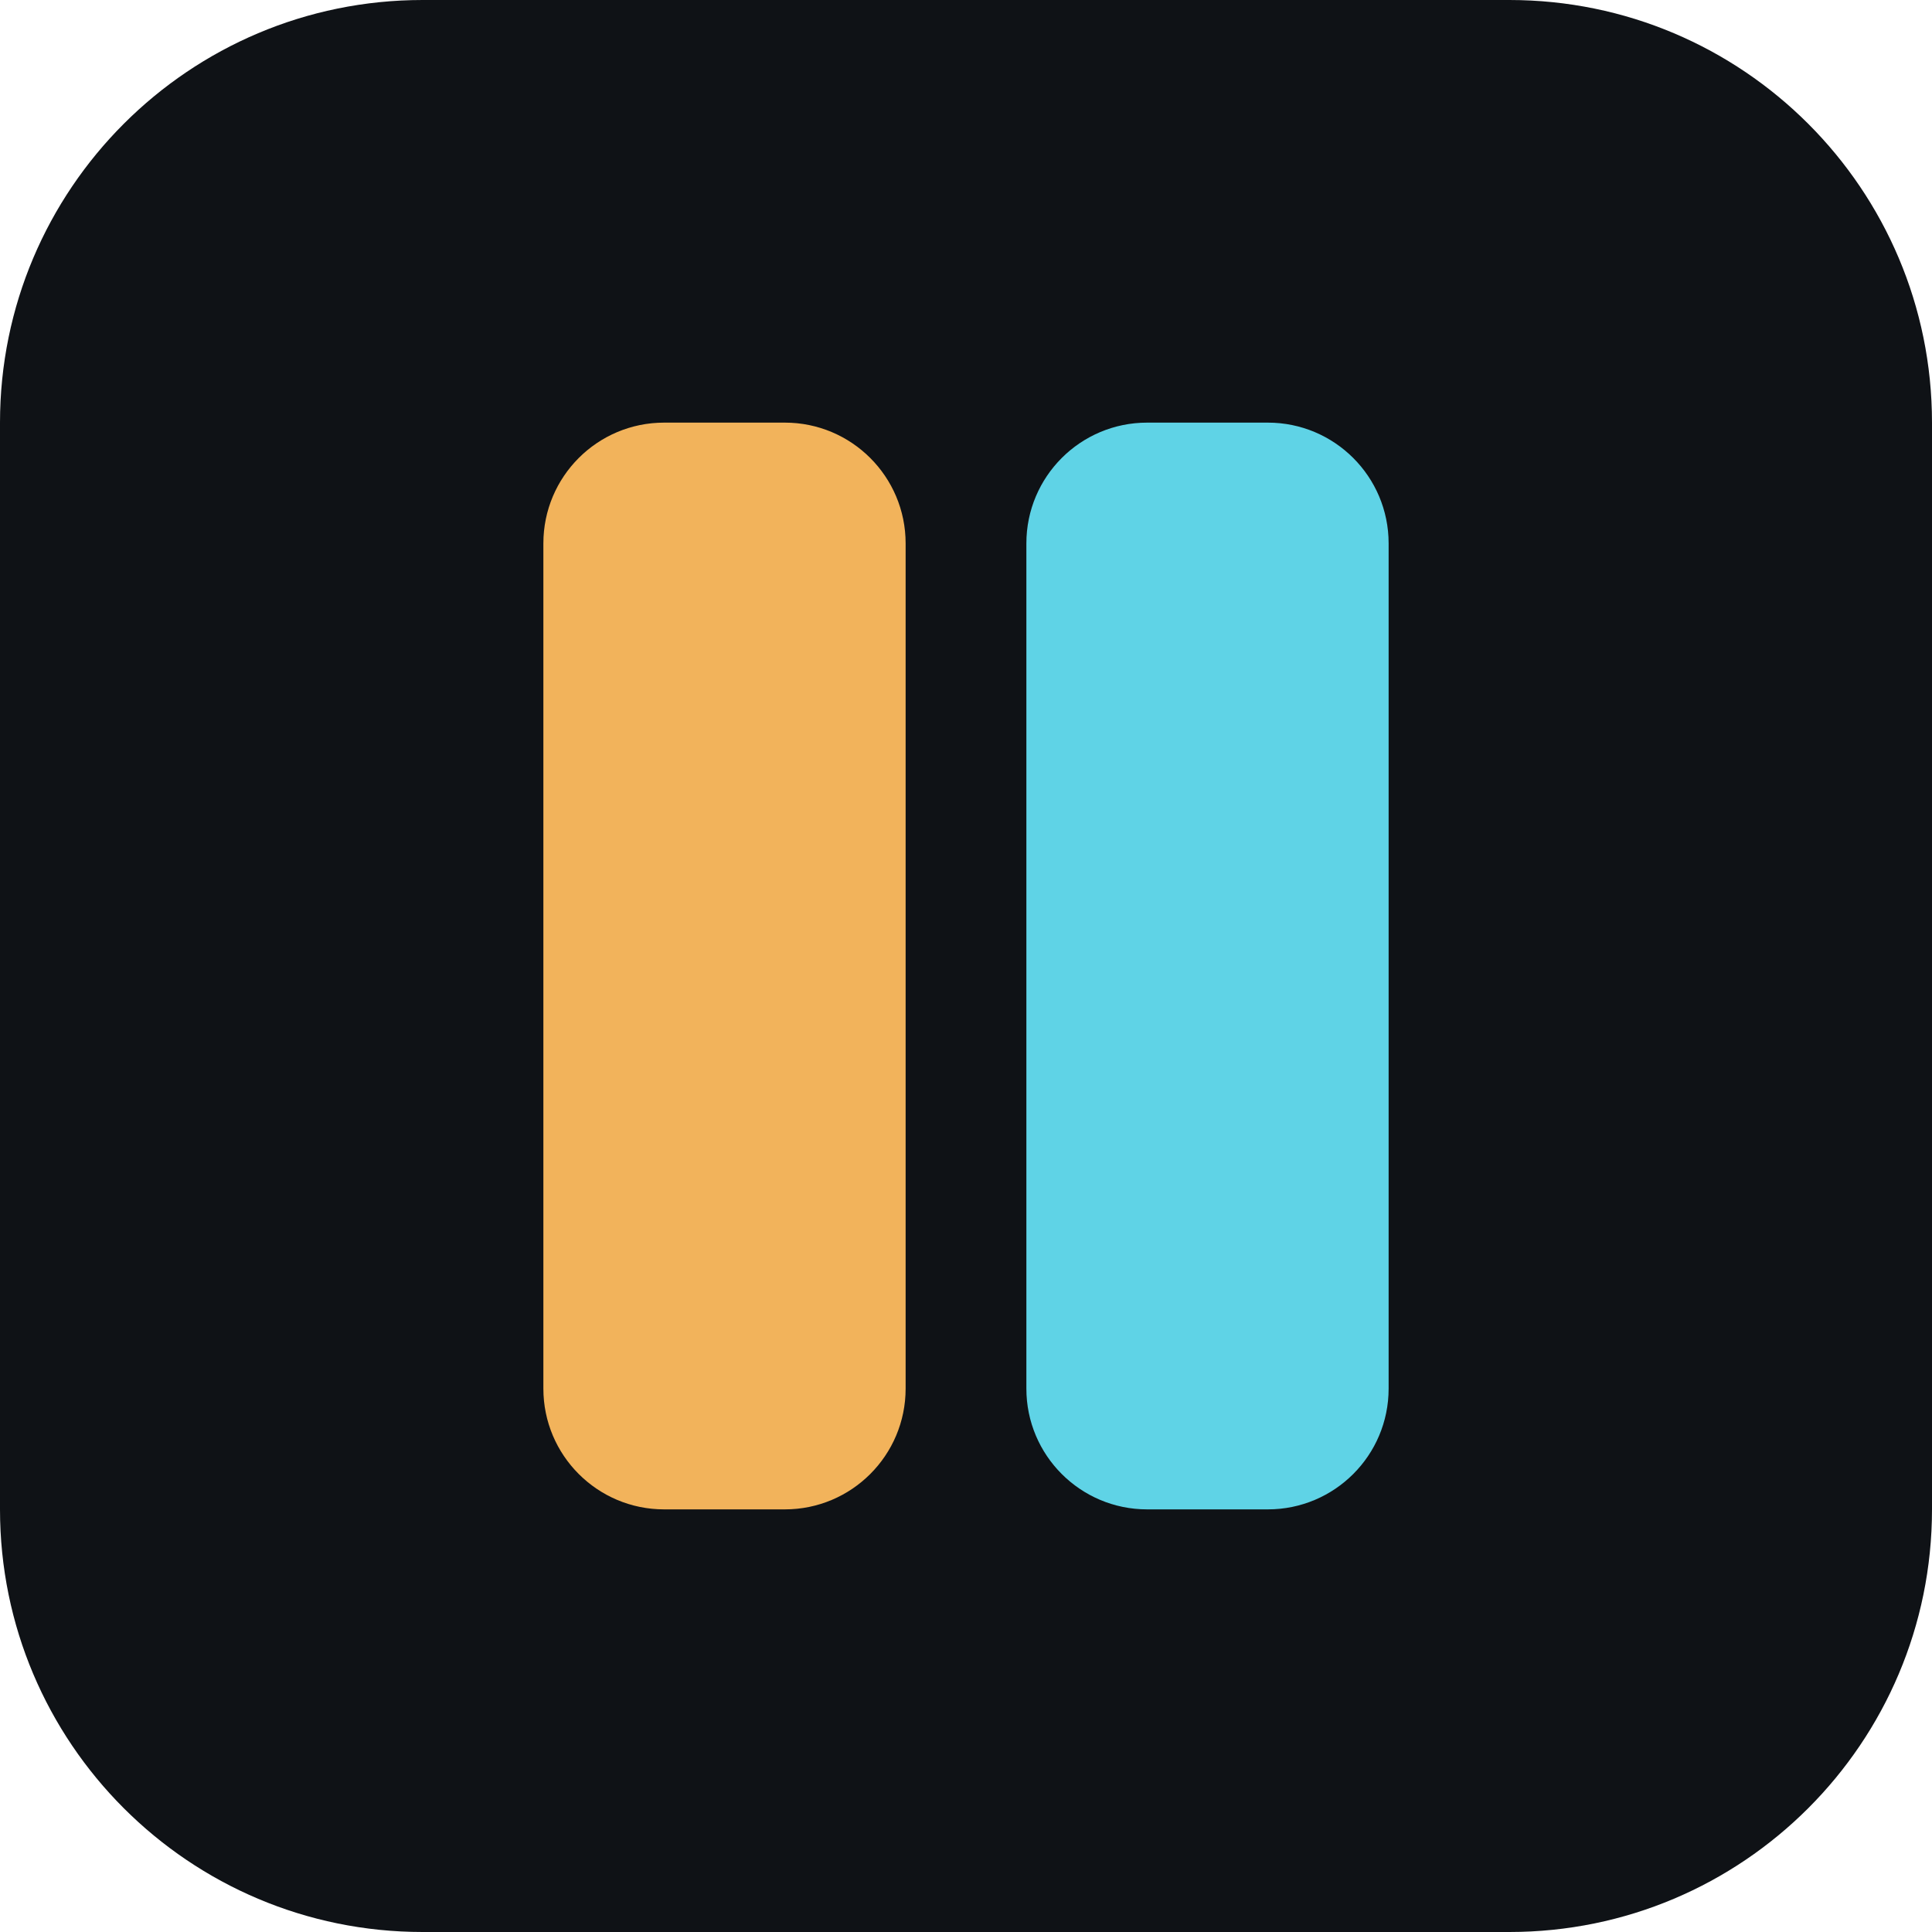
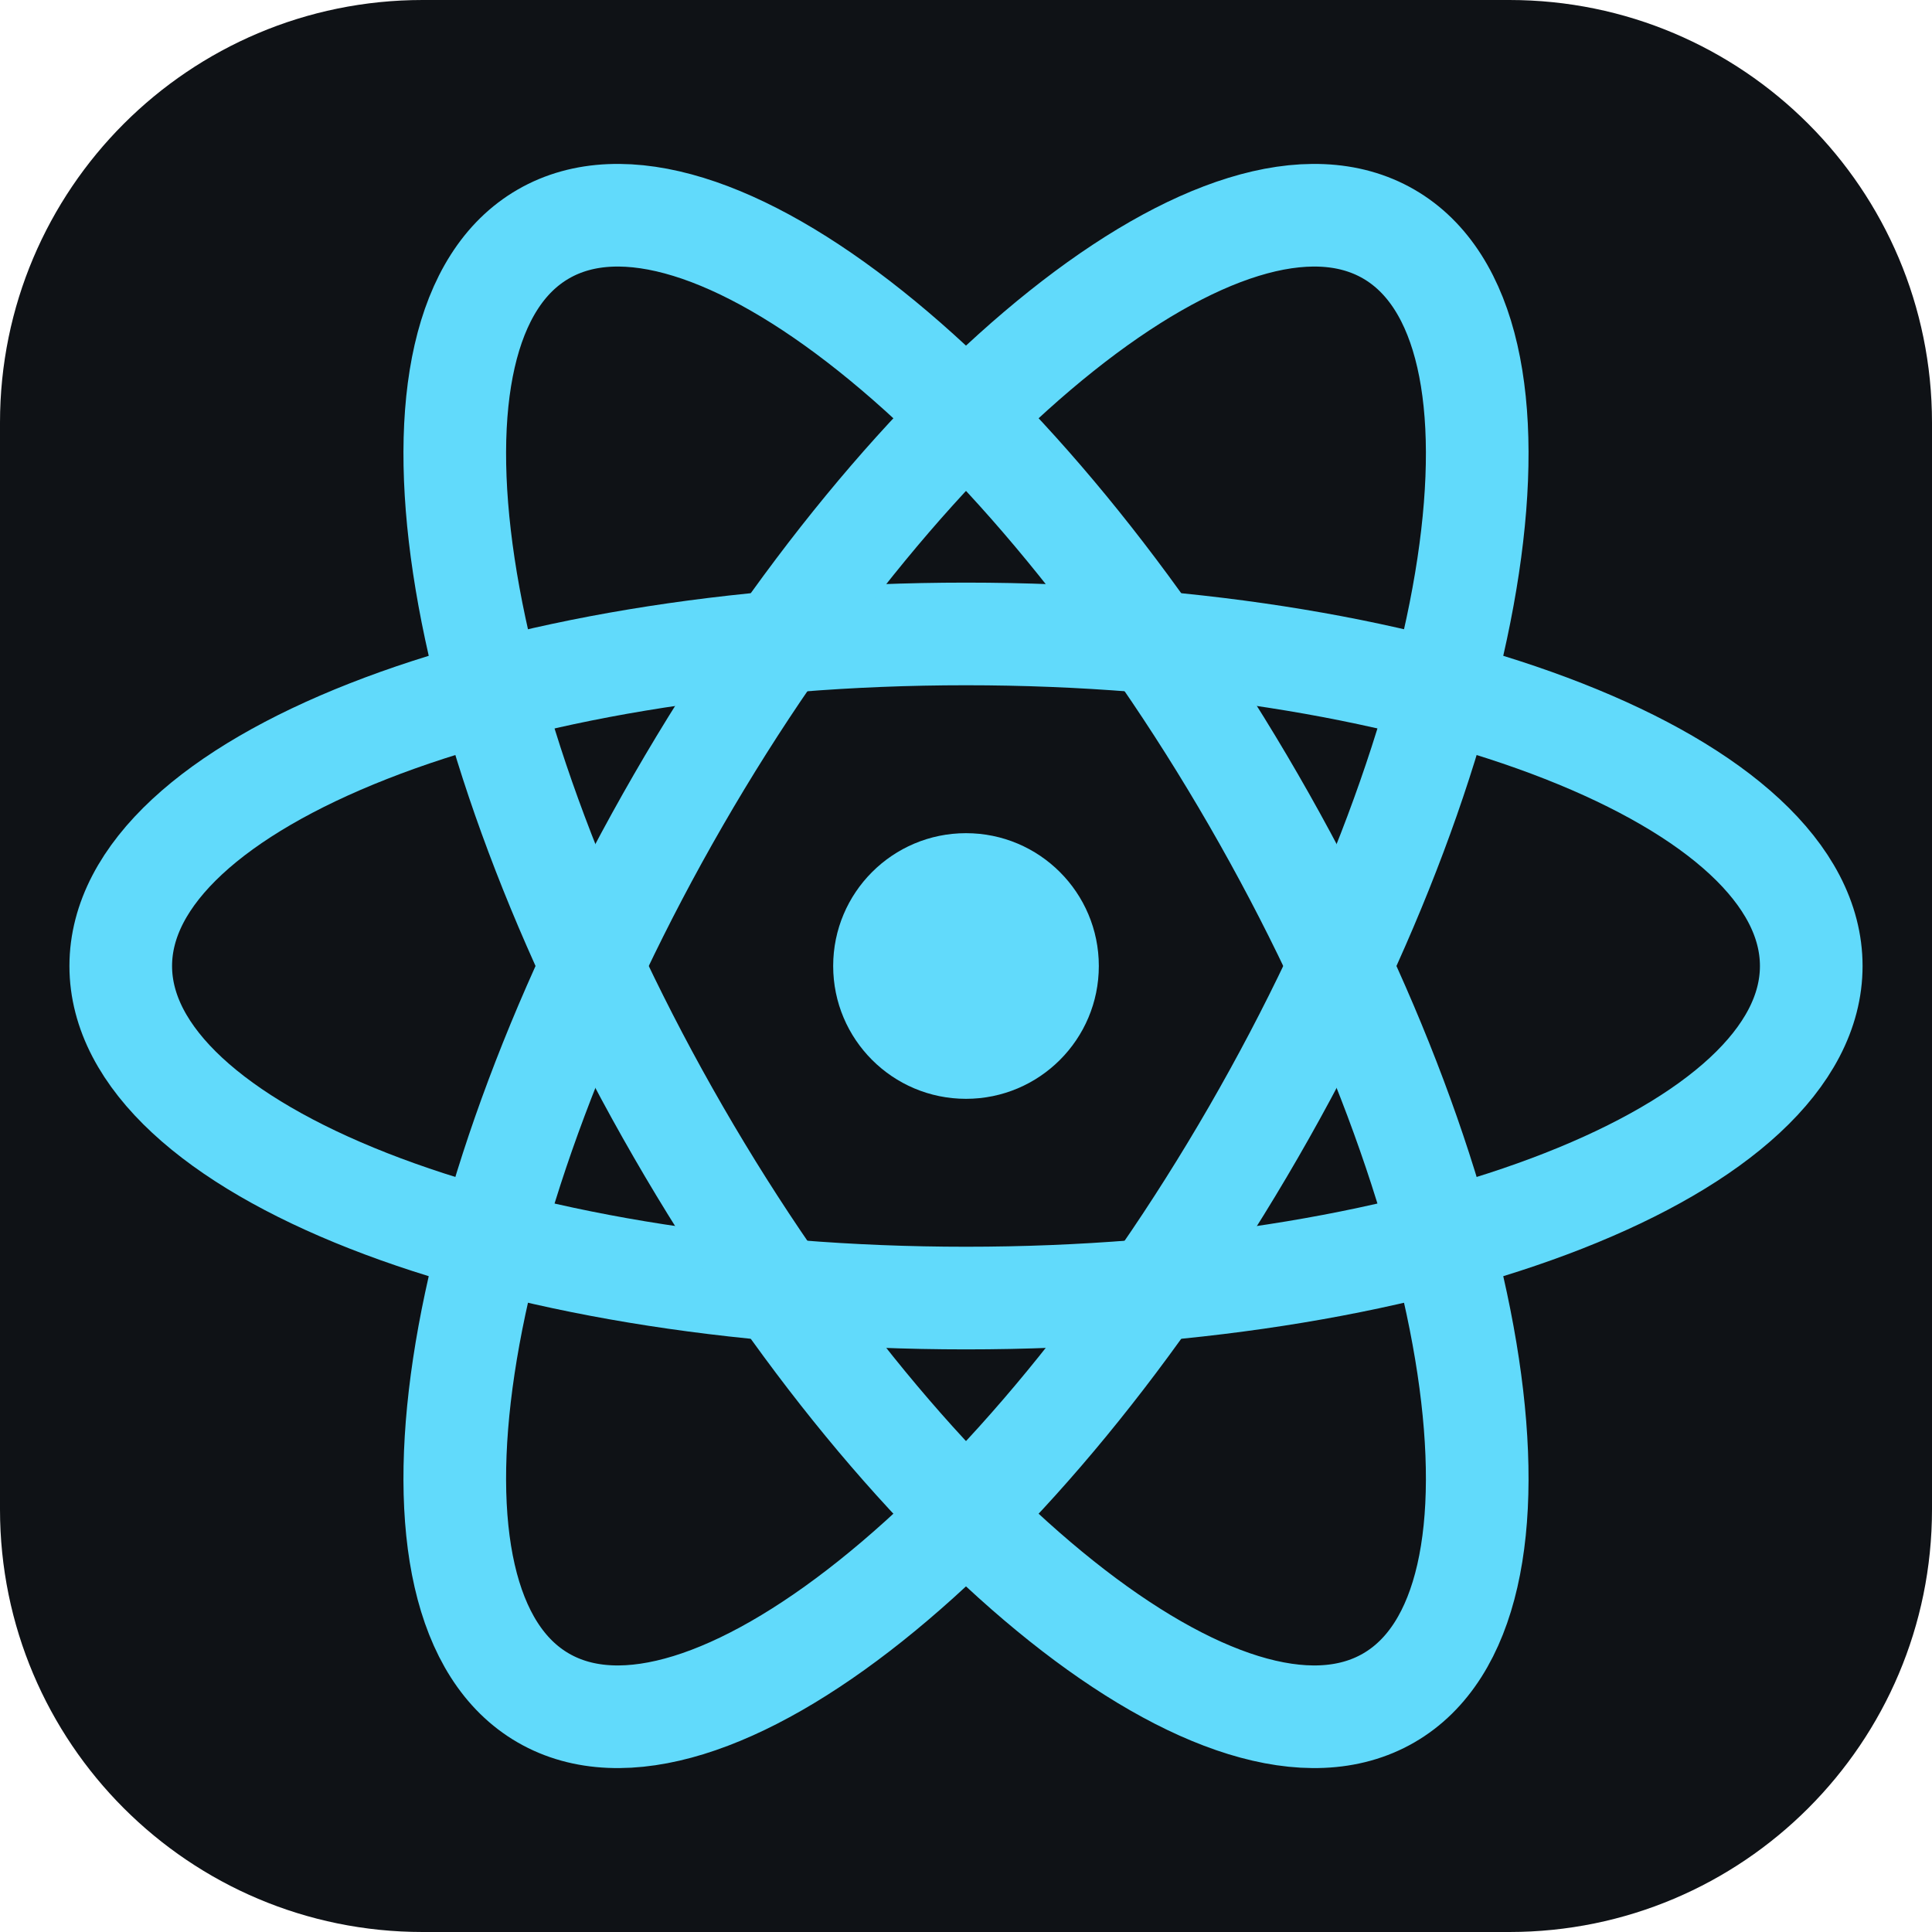
<svg xmlns="http://www.w3.org/2000/svg" viewBox="0 0 32 32">
  <rect width="32" height="32" rx="7" fill="#0f1216" />
-   <rect x="9" y="7" width="6" height="18" rx="2" fill="#f2b35b" />
-   <rect x="17" y="7" width="6" height="18" rx="2" fill="#5fd3e6" />
+   <g fill="none" stroke="#61DAFB" stroke-width="1.7">
+     <ellipse cx="16" cy="16" rx="14" ry="5.5" />
+     <ellipse cx="16" cy="16" rx="14" ry="5.5" transform="rotate(60 16 16)" />
+     <ellipse cx="16" cy="16" rx="14" ry="5.5" transform="rotate(120 16 16)" />
+   </g>
+   <circle cx="16" cy="16" r="2.2" fill="#61DAFB" />
</svg>
